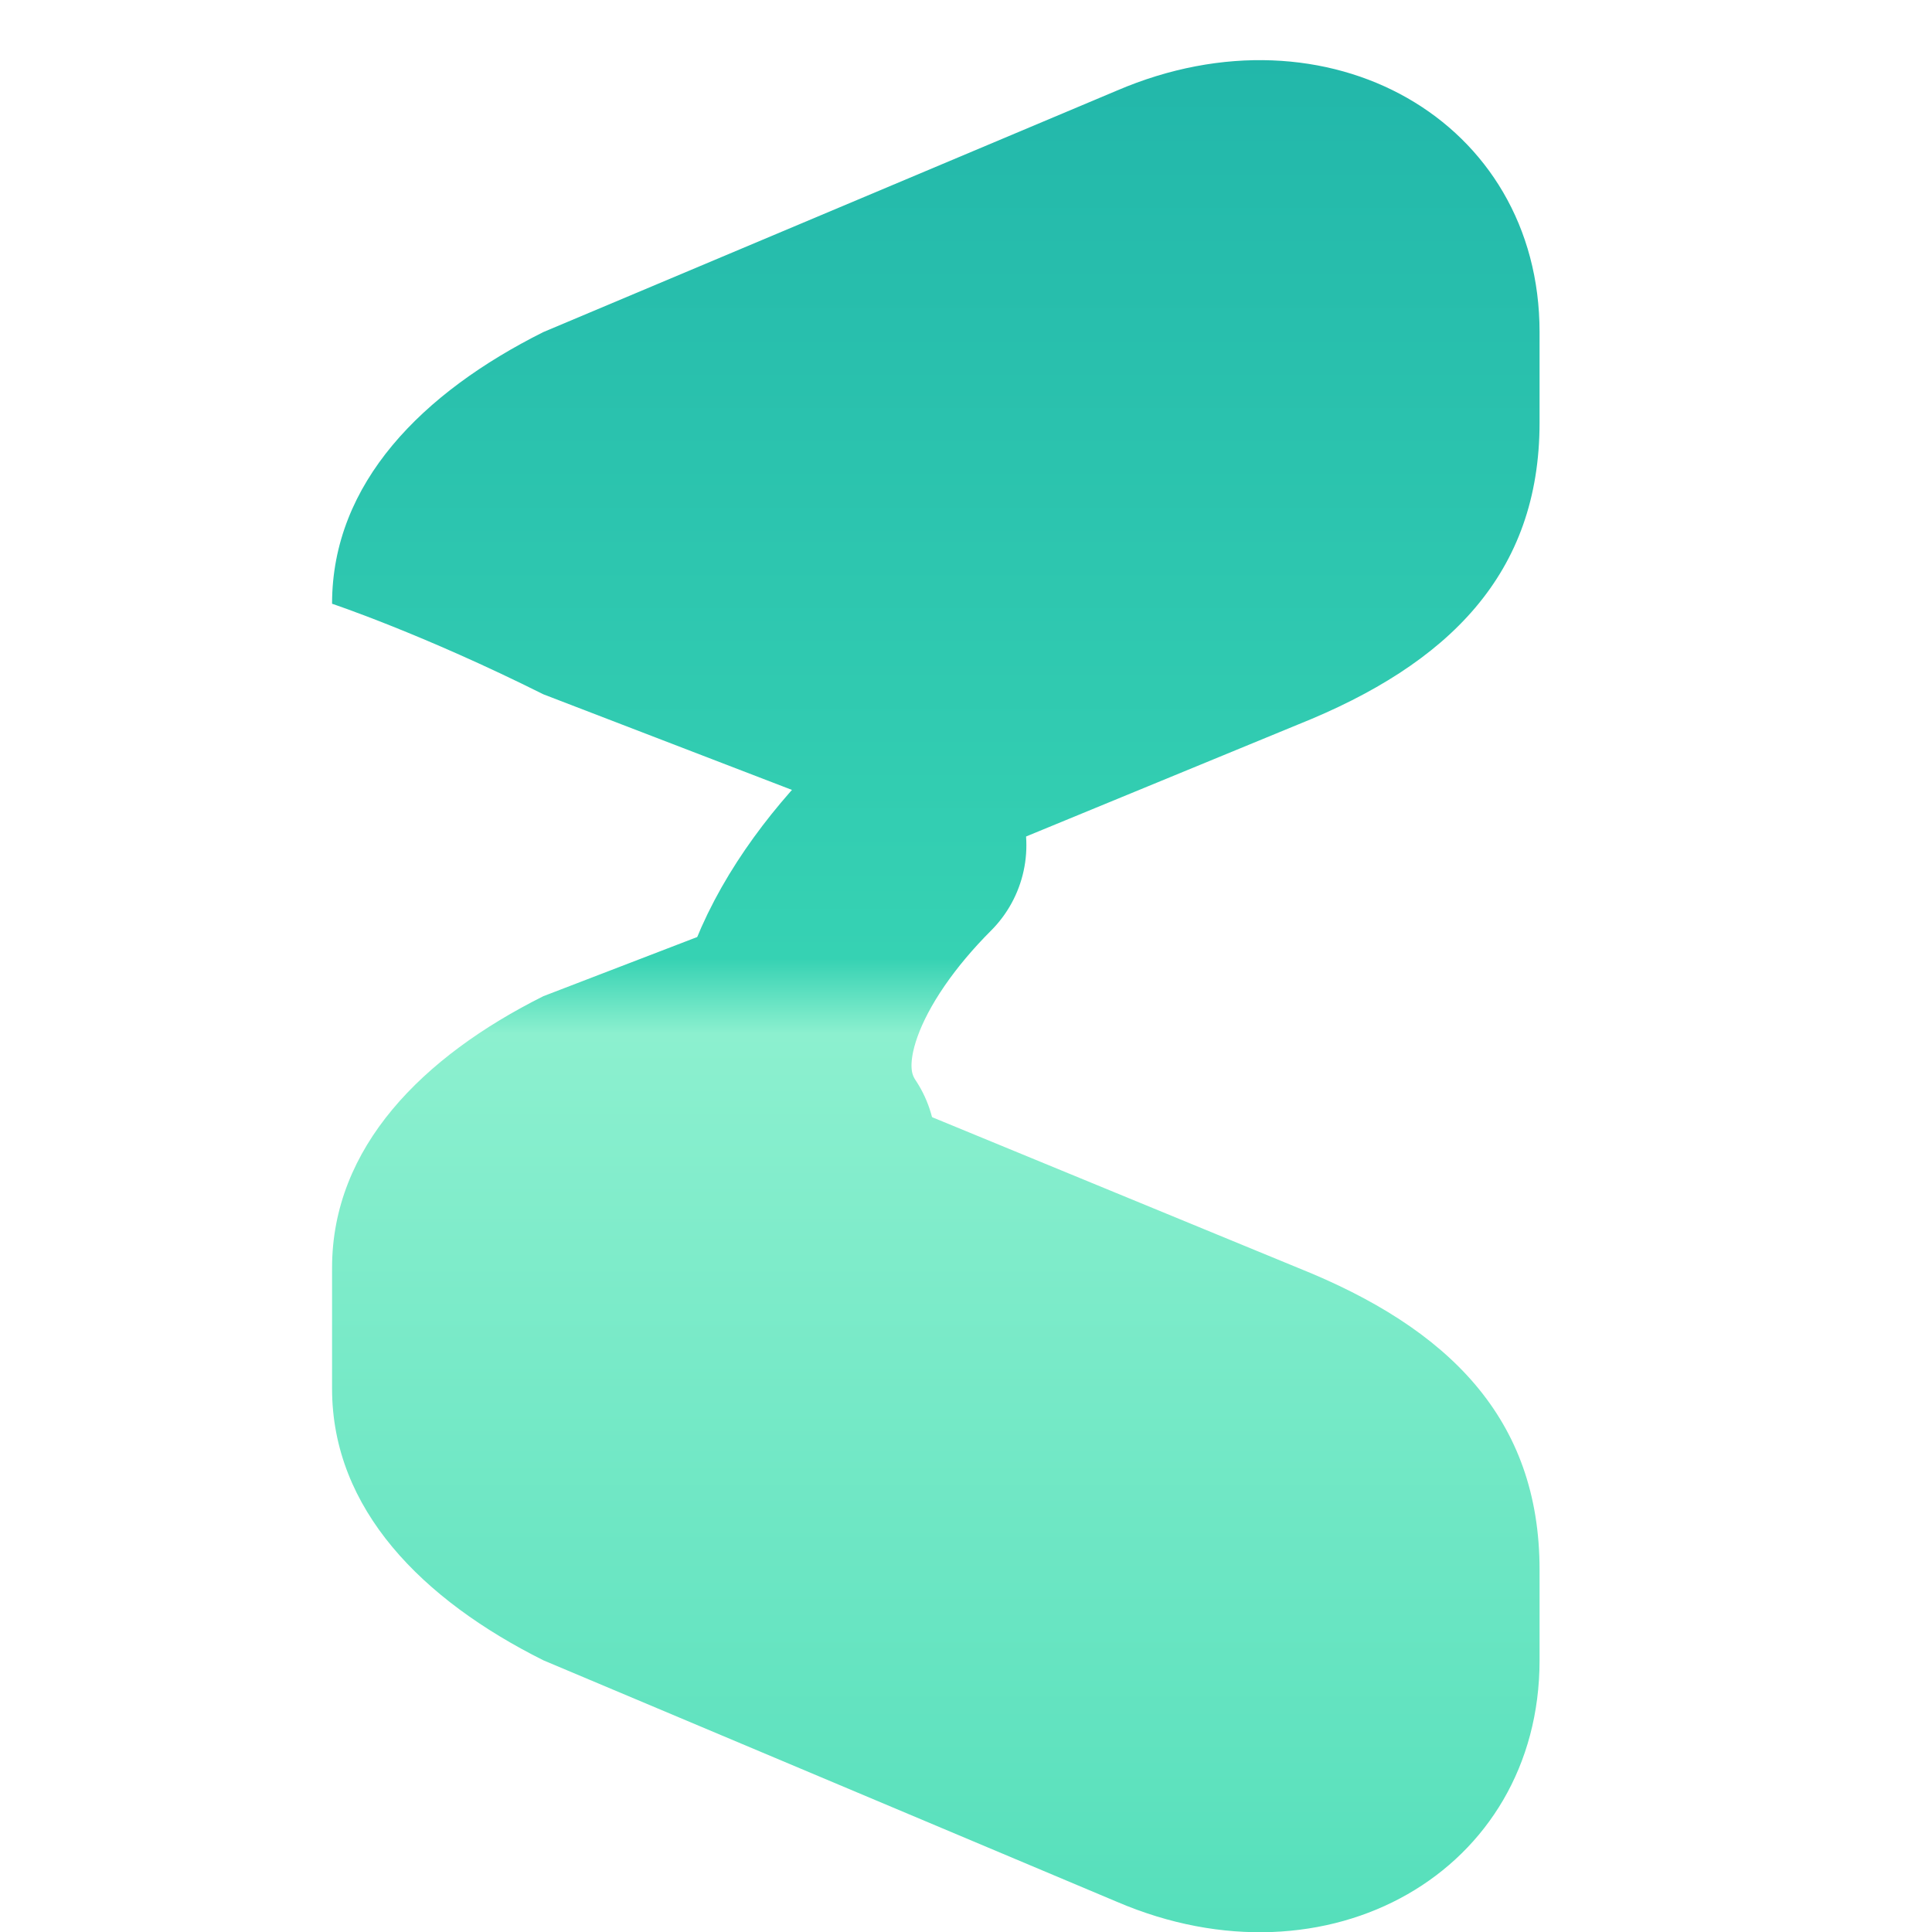
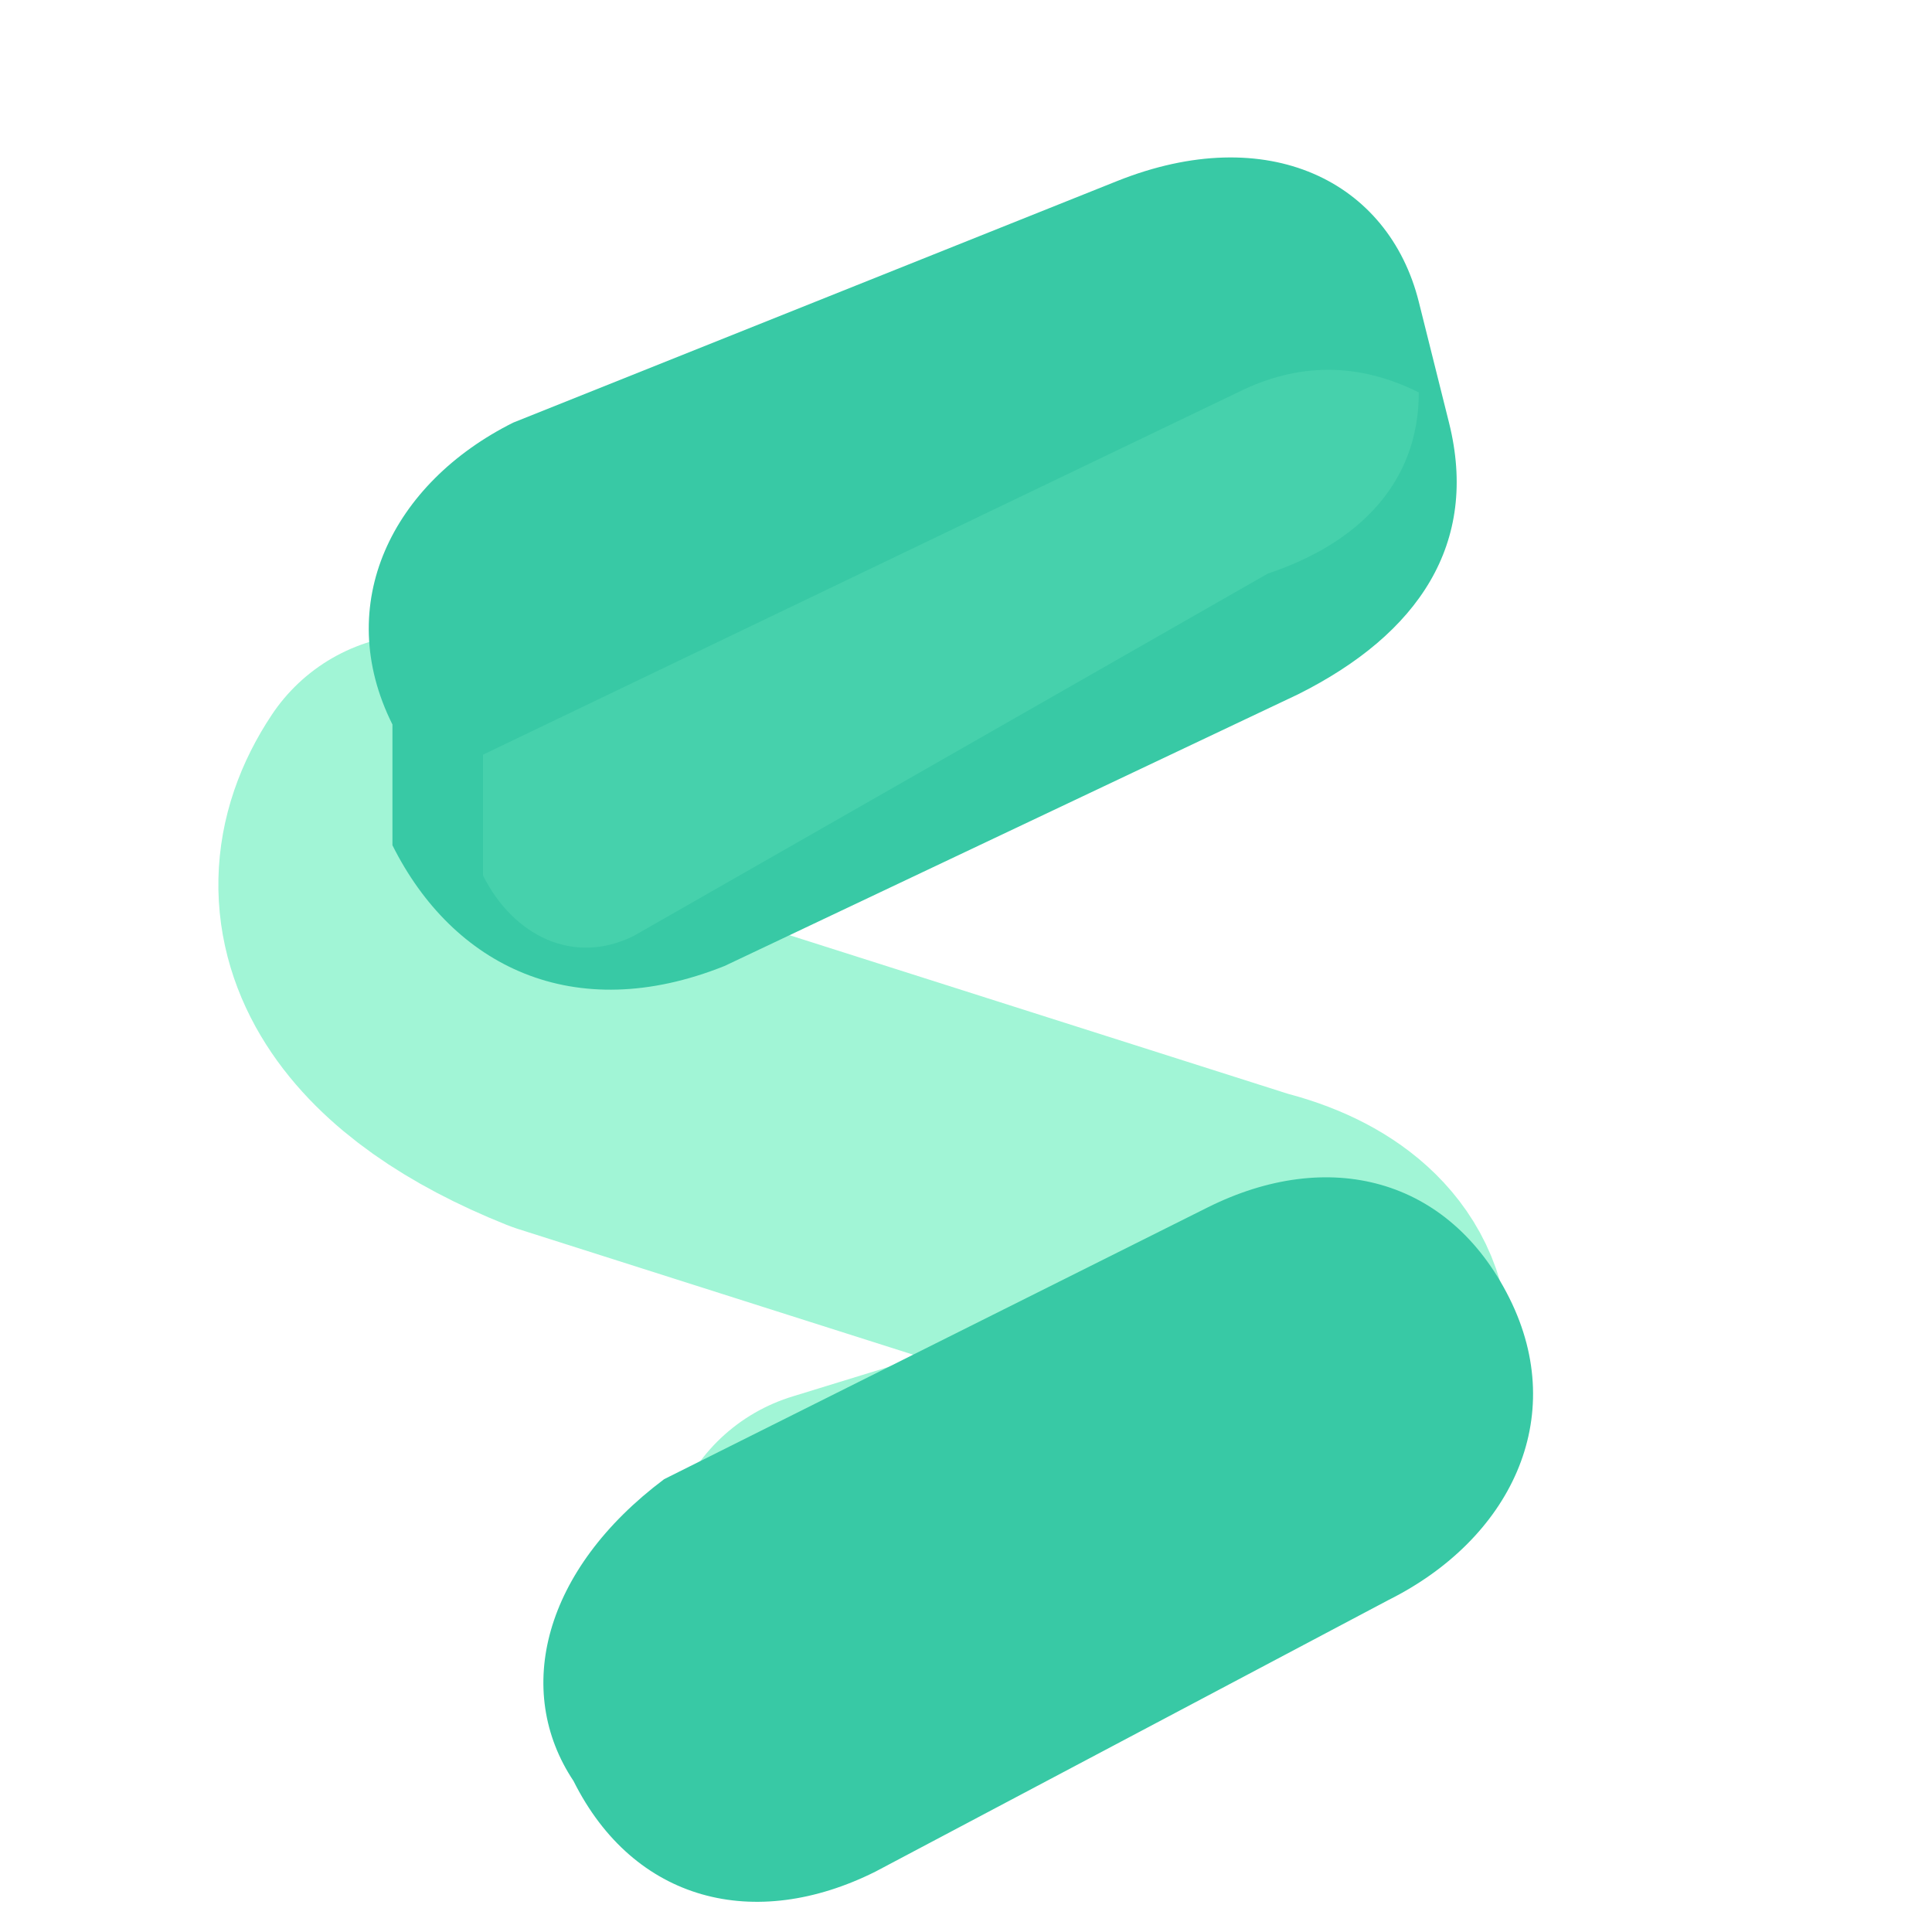
<svg xmlns="http://www.w3.org/2000/svg" viewBox="0 0 64 64" role="img" aria-labelledby="salon-dark-title">
-   <defs>
-     <linearGradient id="salon-dark-ribbon" gradientUnits="userSpaceOnUse" x1="0" y1="1.9" x2="0" y2="64.1">
-       <stop offset="0" stop-color="#22b7aa" />
-       <stop offset="0.48" stop-color="#36d2b3" />
-       <stop offset="0.52" stop-color="#8cf0cf" />
-       <stop offset="1" stop-color="#55dfbb" />
-     </linearGradient>
-   </defs>
-   <path fill="url(#salon-dark-ribbon)" d="M11 20c0-4 3-7 7-9L37 3c7-3 14 1 14 8v3c0 5-3 8-8 10l-17 7c-3 1-3 3 0 4l17 7c5 2 8 5 8 10v3c0 7-7 11-14 8L18 55c-4-2-7-5-7-9v-4c0-4 3-7 7-9l13-5-13-5c-4-2-7-3-7-3z" />
-   <path fill="none" stroke="url(#salon-dark-ribbon)" stroke-width="8" stroke-linecap="round" d="M30 28c-3 3-5 7-3 10" />
+   <path fill="none" stroke="#a1f5d6" stroke-width="12" stroke-linecap="round" stroke-linejoin="round" d="M14 27c-2 3 0 6 5 8l22 7c4 1 4 4 0 6L28 52" />
+   <path fill="#38c9a5" d="M22 49 40 40c4-2 8-1 10 3 2 4 0 8-4 10l-17 9c-4 2-8 1-10-3-2-3-1-7 3-10z" />
+   <path fill="#38c9a5" d="M13 24c-2-4 0-8 4-10L37 6c5-2 9 0 10 4l1 4c1 4-1 7-5 9l-19 9c-5 2-9 0-11-4z" />
+   <path fill="#59dcb5" opacity=".42" d="m16 25 25-12c2-1 4-1 6 0 0 3-2 5-5 6L21 31c-2 1-4 0-5-2z" />
</svg>
